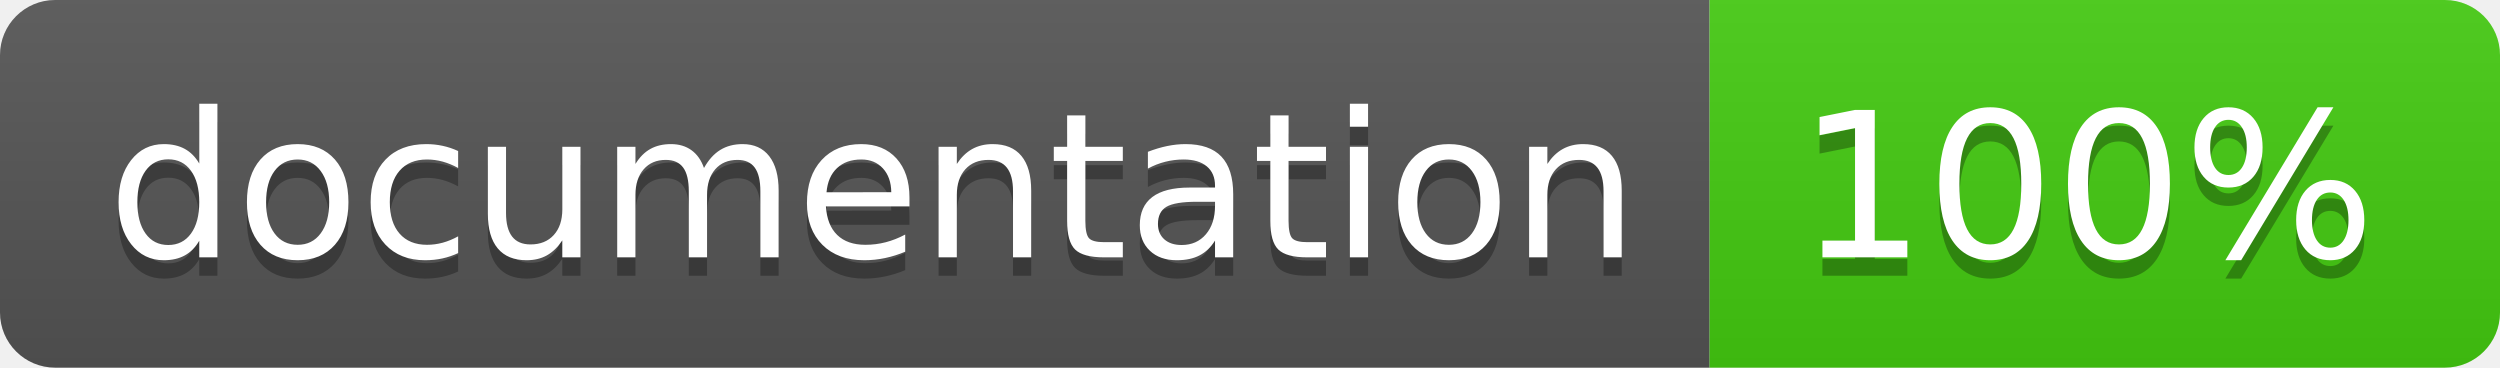
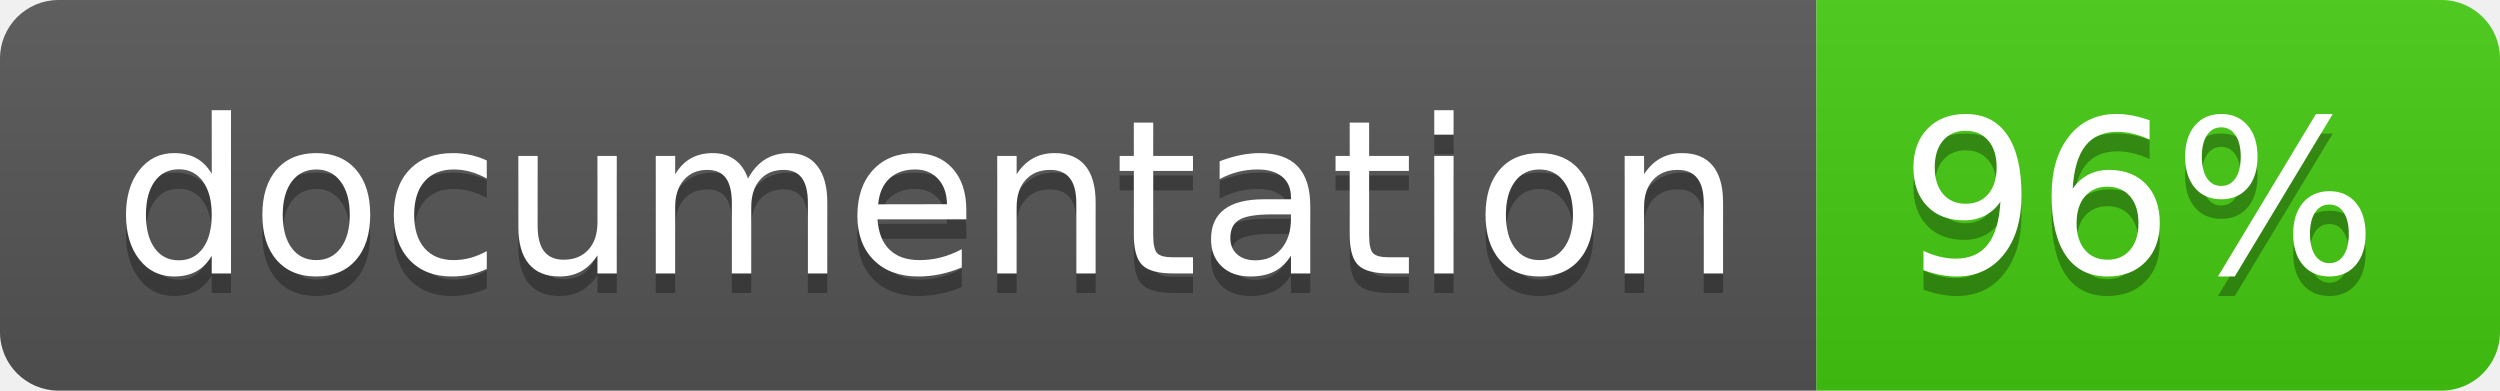
- <svg xmlns="http://www.w3.org/2000/svg" width="136" height="20">
+ <svg xmlns="http://www.w3.org/2000/svg" width="128" height="20">
  <linearGradient id="b" x2="0" y2="100%">
    <stop offset="0" stop-color="#bbb" stop-opacity=".1" />
    <stop offset="1" stop-opacity=".1" />
  </linearGradient>
  <clipPath id="a">
-     <rect width="136" height="20" rx="3" fill="#fff" />
+     <rect width="128" height="20" rx="3" fill="#fff" />
  </clipPath>
  <g clip-path="url(#a)">
    <path fill="#555" d="M0 0h93v20H0z" />
-     <path fill="#4c1" d="M93 0h43v20H93z" />
-     <path fill="url(#b)" d="M0 0h136v20H0z" />
+     <path fill="#4c1" d="M93 0h35v20H93z" />
+     <path fill="url(#b)" d="M0 0h128v20H0z" />
  </g>
  <g fill="#fff" text-anchor="middle" font-family="DejaVu Sans,Verdana,Geneva,sans-serif" font-size="110">
    <text x="475" y="150" fill="#010101" fill-opacity=".3" transform="scale(.1)" textLength="830">documentation</text>
    <text x="475" y="140" transform="scale(.1)" textLength="830">documentation</text>
-     <text x="1135" y="150" fill="#010101" fill-opacity=".3" transform="scale(.1)" textLength="330">100%</text>
-     <text x="1135" y="140" transform="scale(.1)" textLength="330">100%</text>
+     <text x="1095" y="150" fill="#010101" fill-opacity=".3" transform="scale(.1)" textLength="250">96%</text>
+     <text x="1095" y="140" transform="scale(.1)" textLength="250">96%</text>
  </g>
</svg>
